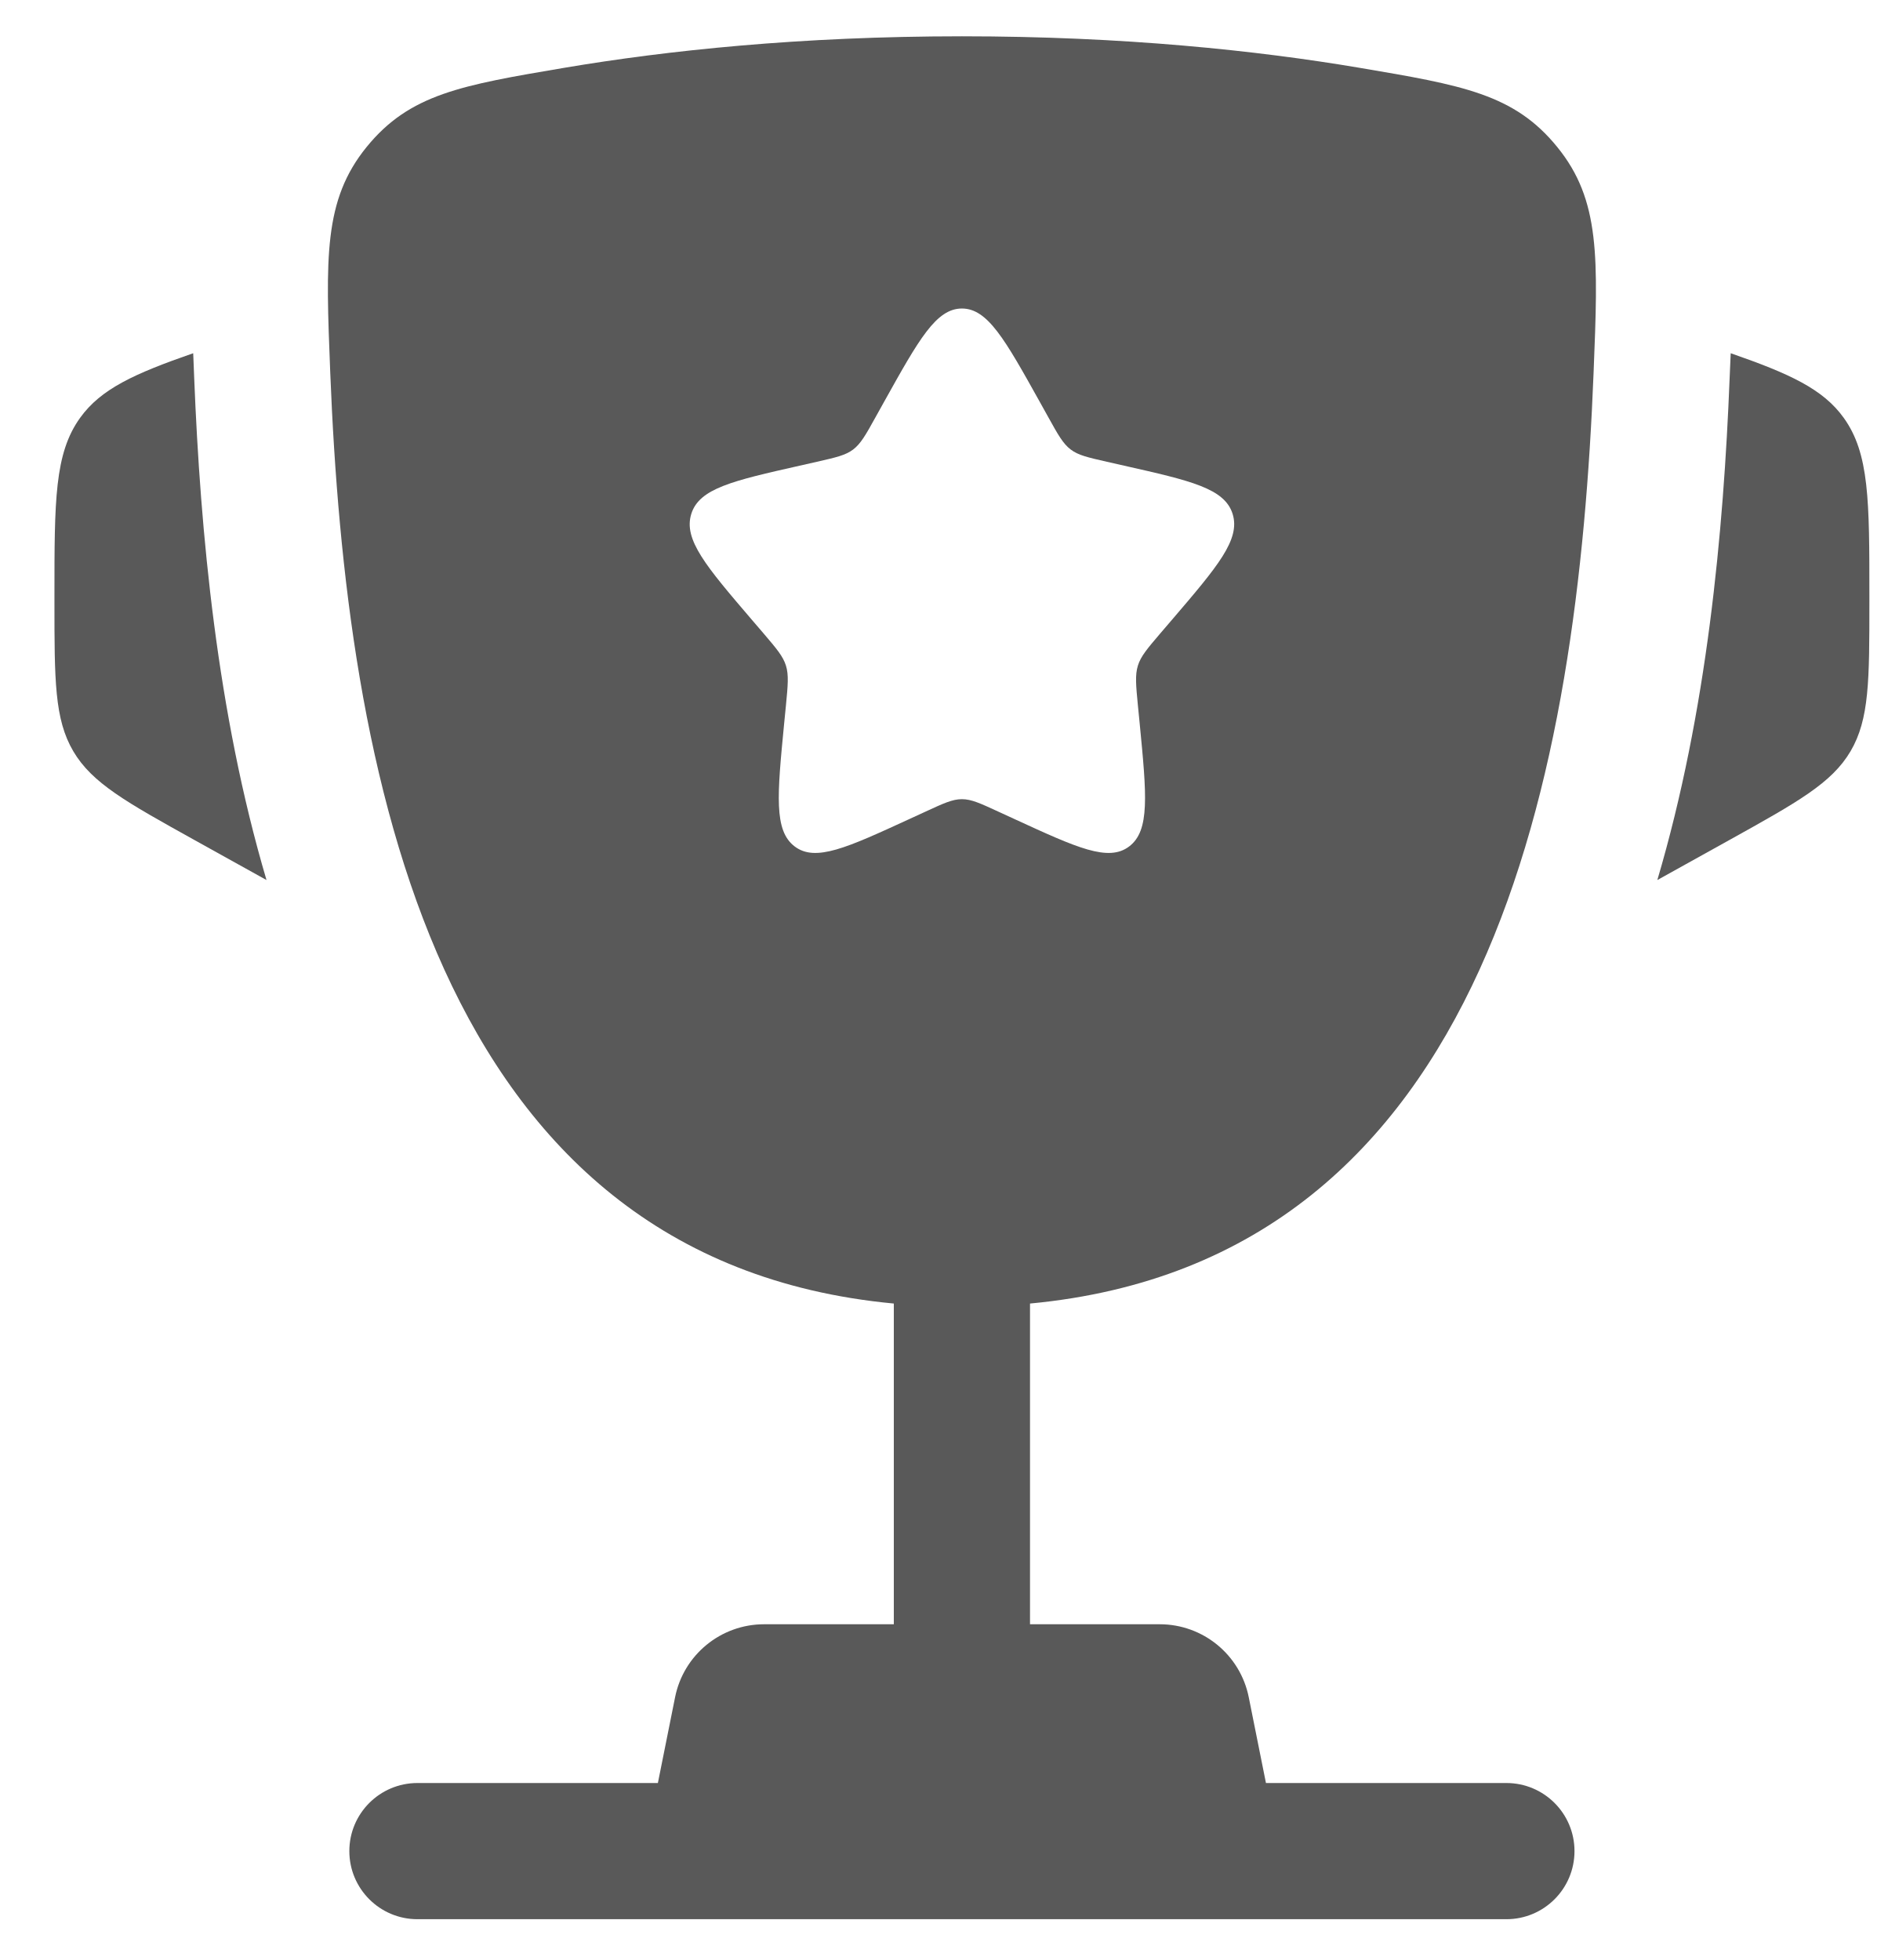
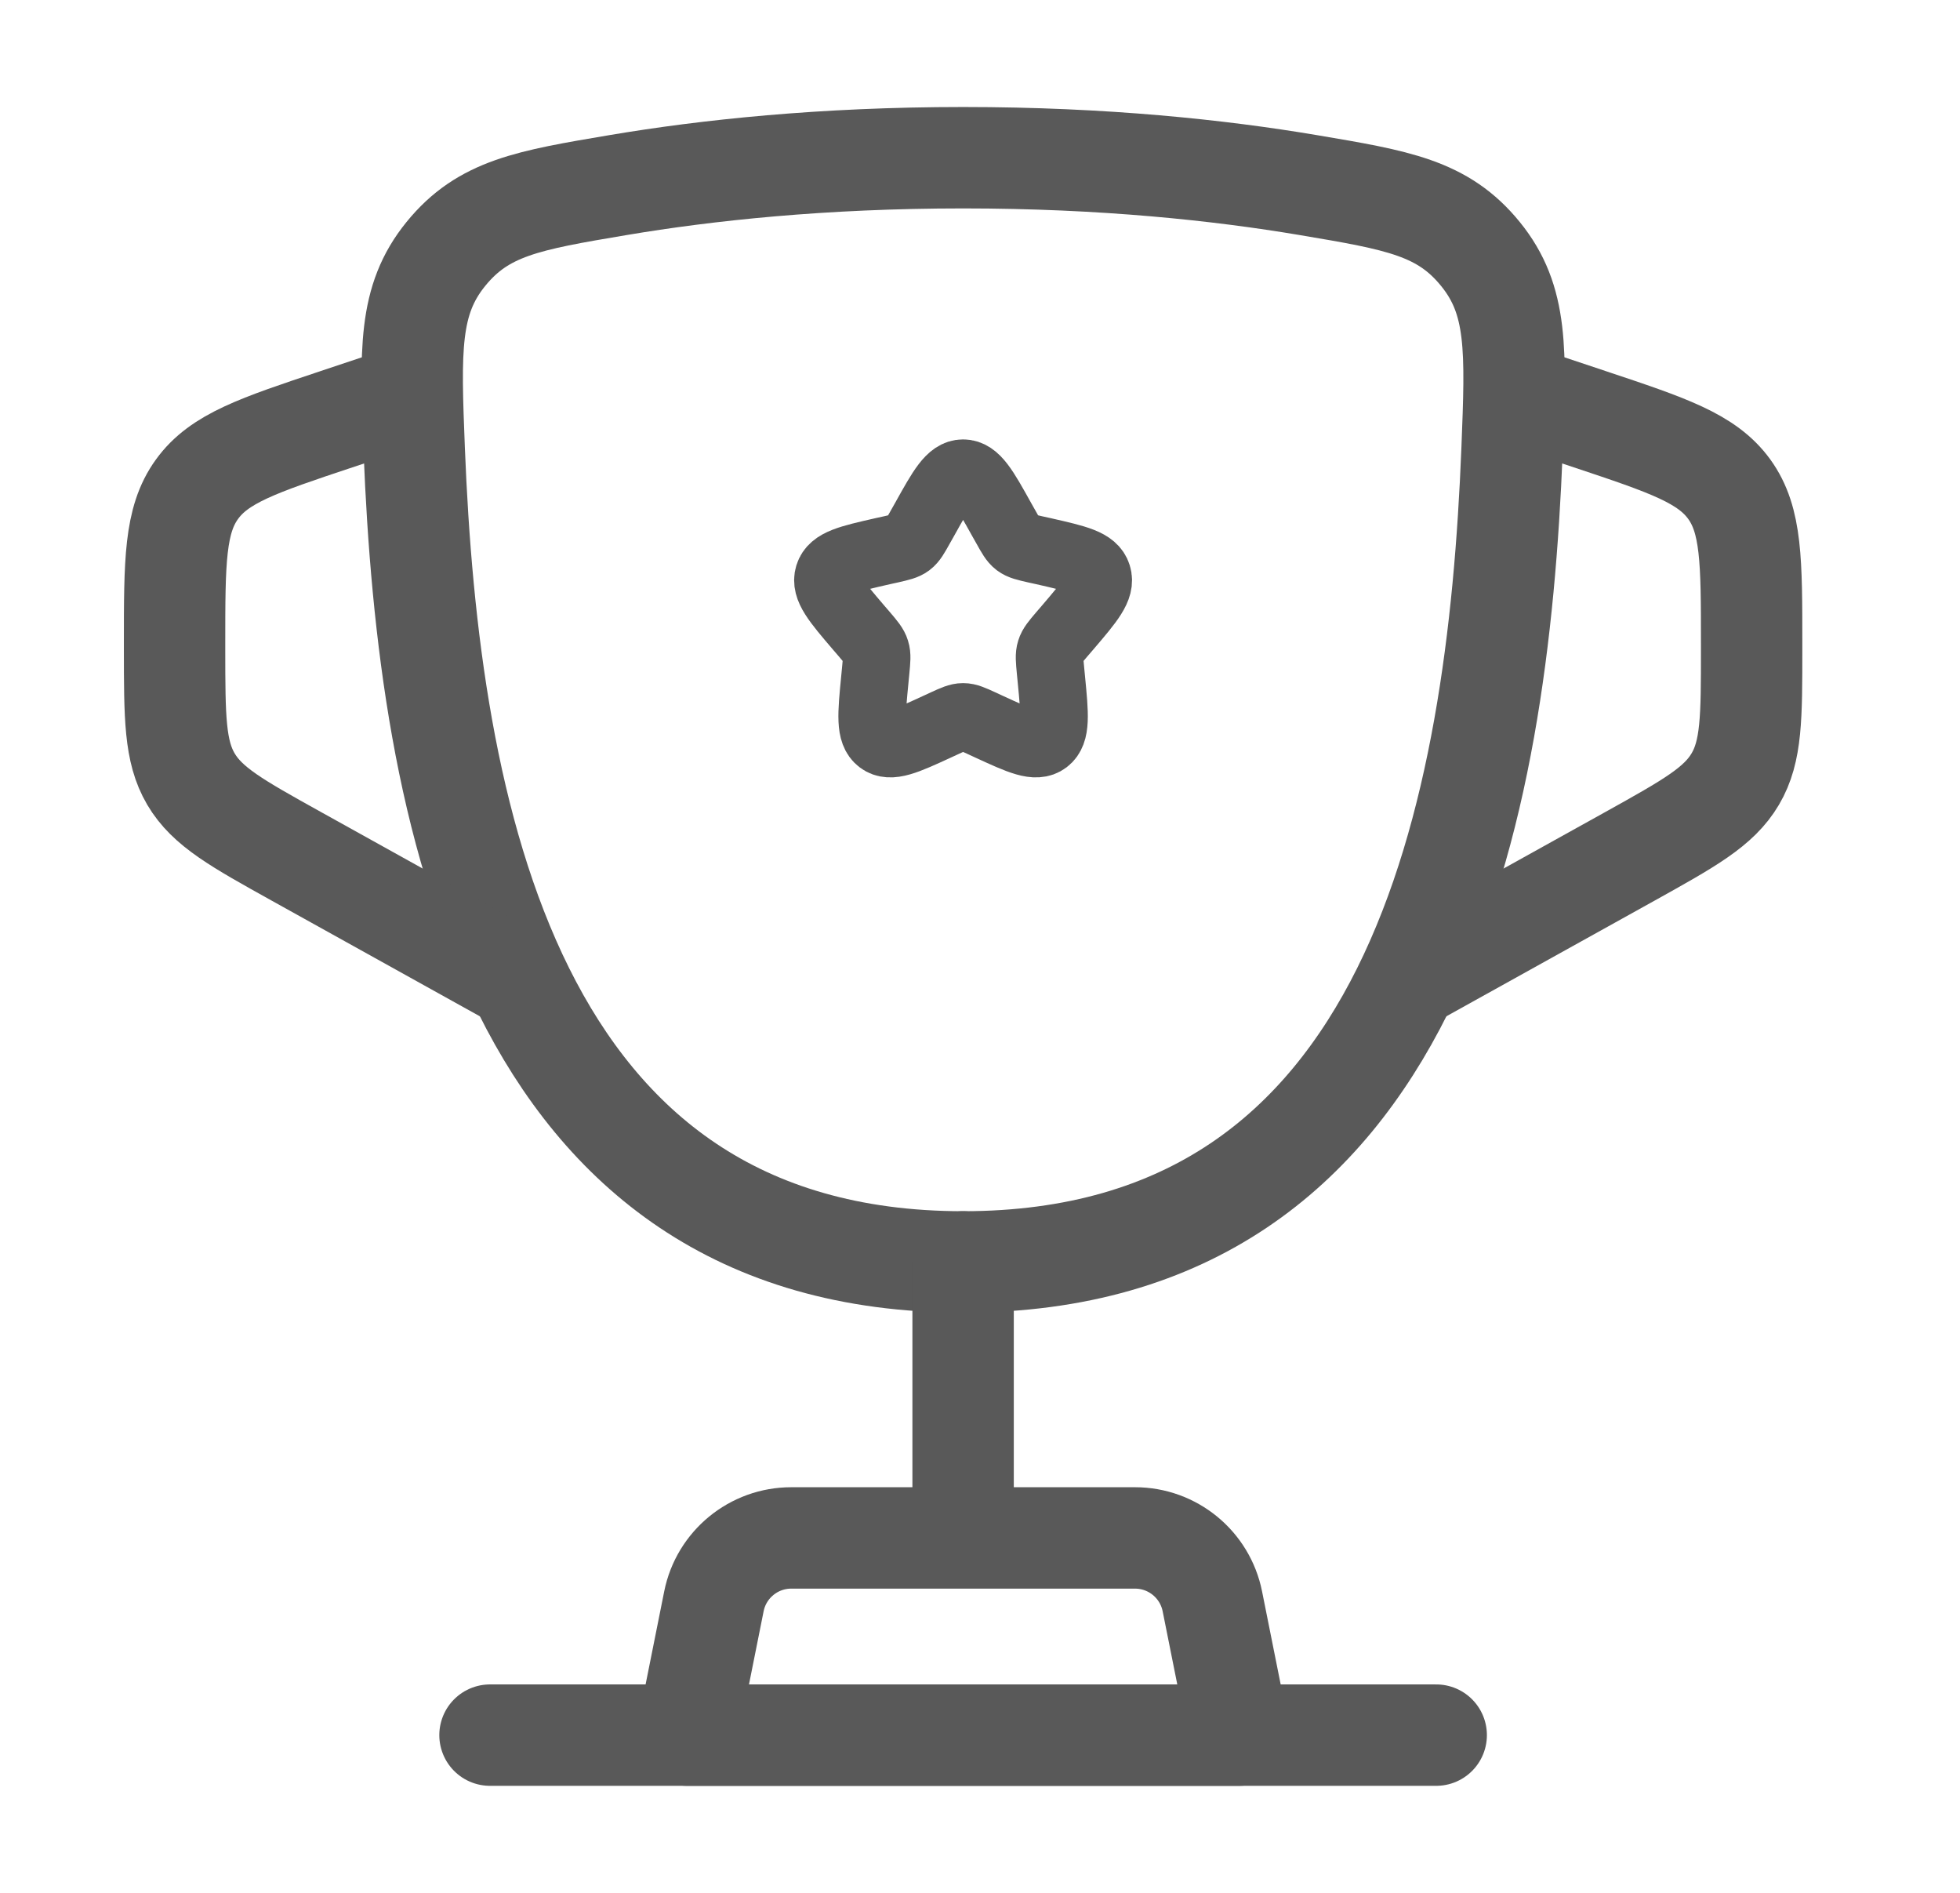
- <svg xmlns="http://www.w3.org/2000/svg" width="26" height="27" viewBox="0 0 26 27" fill="none">
-   <path d="M25.75 8.203V8.294C25.75 9.37 25.75 9.907 25.491 10.348C25.232 10.788 24.762 11.049 23.821 11.572L22.829 12.123C23.513 9.812 23.741 7.33 23.825 5.207C23.829 5.116 23.833 5.024 23.837 4.931L23.84 4.866C24.654 5.149 25.111 5.359 25.396 5.755C25.75 6.246 25.75 6.898 25.75 8.203Z" fill="#595959" />
-   <path d="M0.75 8.203V8.294C0.75 9.37 0.75 9.907 1.009 10.348C1.268 10.788 1.738 11.049 2.679 11.572L3.671 12.123C2.988 9.812 2.76 7.33 2.675 5.207C2.672 5.116 2.668 5.024 2.664 4.931L2.661 4.866C1.846 5.149 1.389 5.359 1.104 5.755C0.75 6.246 0.75 6.898 0.75 8.203Z" fill="#595959" />
-   <path fill-rule="evenodd" clip-rule="evenodd" d="M13.25 0.5C15.48 0.5 17.316 0.696 18.721 0.933C20.145 1.174 20.857 1.294 21.451 2.026C22.046 2.758 22.014 3.55 21.951 5.133C21.736 10.568 20.563 17.357 14.188 17.957V22.375H15.975C16.571 22.375 17.084 22.796 17.201 23.38L17.438 24.562H20.75C21.268 24.562 21.688 24.982 21.688 25.5C21.688 26.018 21.268 26.438 20.75 26.438H5.75C5.232 26.438 4.812 26.018 4.812 25.5C4.812 24.982 5.232 24.562 5.75 24.562H9.062L9.299 23.38C9.416 22.796 9.929 22.375 10.525 22.375H12.312V17.957C5.937 17.356 4.765 10.568 4.549 5.133C4.486 3.55 4.455 2.758 5.049 2.026C5.644 1.294 6.356 1.174 7.779 0.933C9.184 0.696 11.021 0.5 13.25 0.5ZM14.441 5.749L14.318 5.528C13.843 4.676 13.605 4.25 13.25 4.25C12.895 4.25 12.657 4.676 12.182 5.528L12.059 5.749C11.925 5.991 11.857 6.112 11.752 6.192C11.647 6.272 11.516 6.301 11.254 6.361L11.015 6.415C10.092 6.623 9.631 6.728 9.522 7.08C9.412 7.433 9.726 7.801 10.355 8.536L10.518 8.726C10.696 8.935 10.786 9.04 10.826 9.169C10.866 9.298 10.853 9.438 10.826 9.717L10.801 9.97C10.706 10.951 10.658 11.442 10.946 11.66C11.233 11.878 11.665 11.679 12.528 11.282L12.752 11.179C12.997 11.066 13.12 11.009 13.25 11.009C13.38 11.009 13.503 11.066 13.748 11.179L13.972 11.282C14.835 11.679 15.267 11.878 15.554 11.66C15.842 11.442 15.794 10.951 15.699 9.97L15.674 9.717C15.647 9.438 15.634 9.298 15.674 9.169C15.714 9.04 15.804 8.935 15.982 8.726L16.145 8.536C16.774 7.801 17.088 7.433 16.979 7.08C16.869 6.728 16.407 6.623 15.485 6.415L15.246 6.361C14.984 6.301 14.853 6.272 14.748 6.192C14.643 6.112 14.575 5.991 14.441 5.749Z" fill="#595959" />
+ <svg xmlns="http://www.w3.org/2000/svg" width="29" height="28" viewBox="0 0 29 28" fill="none">
+   <path d="M14.251 18.667C7.531 18.667 6.34 11.97 6.129 6.658C6.071 5.18 6.041 4.441 6.596 3.758C7.151 3.074 7.816 2.962 9.144 2.738C10.456 2.517 12.17 2.333 14.251 2.333C16.331 2.333 18.046 2.517 19.357 2.738C20.686 2.962 21.35 3.074 21.905 3.758C22.46 4.441 22.43 5.18 22.372 6.658C22.161 11.97 20.971 18.667 14.251 18.667Z" stroke="#595959" stroke-width="1.5" />
+   <path d="M22.417 5.833L23.524 6.202C24.679 6.587 25.256 6.78 25.587 7.238C25.917 7.696 25.917 8.305 25.917 9.523V9.607C25.917 10.612 25.917 11.114 25.675 11.524C25.433 11.935 24.994 12.179 24.117 12.667L20.667 14.583" stroke="#595959" stroke-width="1.5" />
+   <path d="M6.083 5.833L4.977 6.202C3.822 6.587 3.244 6.78 2.914 7.238C2.583 7.696 2.583 8.305 2.583 9.523V9.607C2.584 10.612 2.584 11.114 2.825 11.524C3.067 11.935 3.506 12.179 4.384 12.667L7.833 14.583" stroke="#595959" stroke-width="1.5" />
+   <path d="M14.25 18.667V22.167" stroke="#595959" stroke-width="1.5" stroke-linecap="round" />
+   <path d="M18.334 25.667H10.167L10.563 23.688C10.672 23.143 11.151 22.75 11.707 22.75H16.794C17.35 22.75 17.829 23.143 17.938 23.688L18.334 25.667Z" stroke="#595959" stroke-width="1.5" stroke-linecap="round" stroke-linejoin="round" />
+   <path d="M21.25 25.667H7.25" stroke="#595959" stroke-width="1.5" stroke-linecap="round" />
+   <path d="M13.681 7.682C13.934 7.227 14.061 7 14.25 7C14.439 7 14.566 7.227 14.819 7.682L14.885 7.799C14.957 7.928 14.993 7.993 15.049 8.036C15.105 8.078 15.175 8.094 15.315 8.126L15.442 8.154C15.934 8.266 16.18 8.321 16.238 8.51C16.297 8.698 16.129 8.894 15.794 9.286L15.707 9.387C15.612 9.499 15.564 9.555 15.543 9.624C15.521 9.692 15.529 9.767 15.543 9.916L15.556 10.051C15.607 10.574 15.632 10.836 15.479 10.952C15.326 11.068 15.095 10.962 14.635 10.75L14.516 10.695C14.385 10.635 14.319 10.605 14.25 10.605C14.181 10.605 14.115 10.635 13.984 10.695L13.865 10.75C13.405 10.962 13.174 11.068 13.021 10.952C12.868 10.836 12.893 10.574 12.944 10.051L12.957 9.916C12.971 9.767 12.979 9.692 12.957 9.624C12.936 9.555 12.888 9.499 12.793 9.387L12.706 9.286C12.371 8.894 12.203 8.698 12.261 8.51C12.32 8.321 12.566 8.266 13.058 8.154L13.185 8.126C13.325 8.094 13.395 8.078 13.451 8.036C13.507 7.993 13.543 7.928 13.615 7.799L13.681 7.682Z" stroke="#595959" />
</svg>
